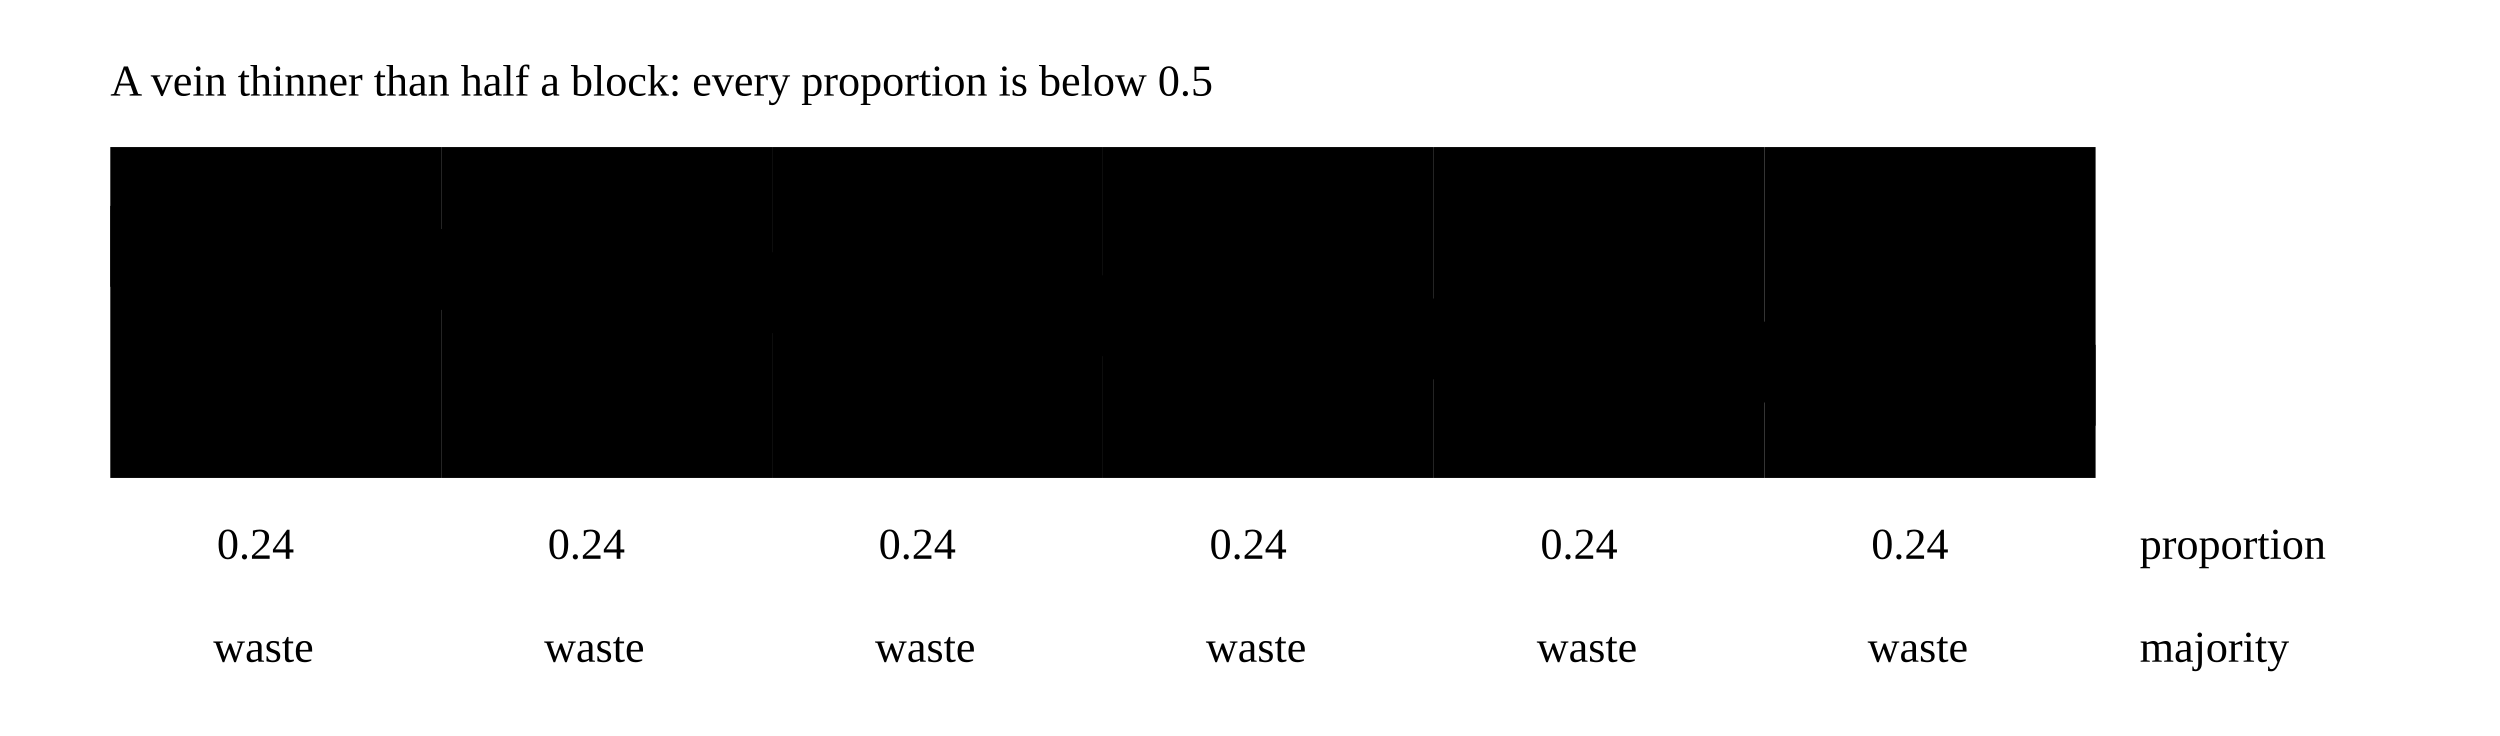
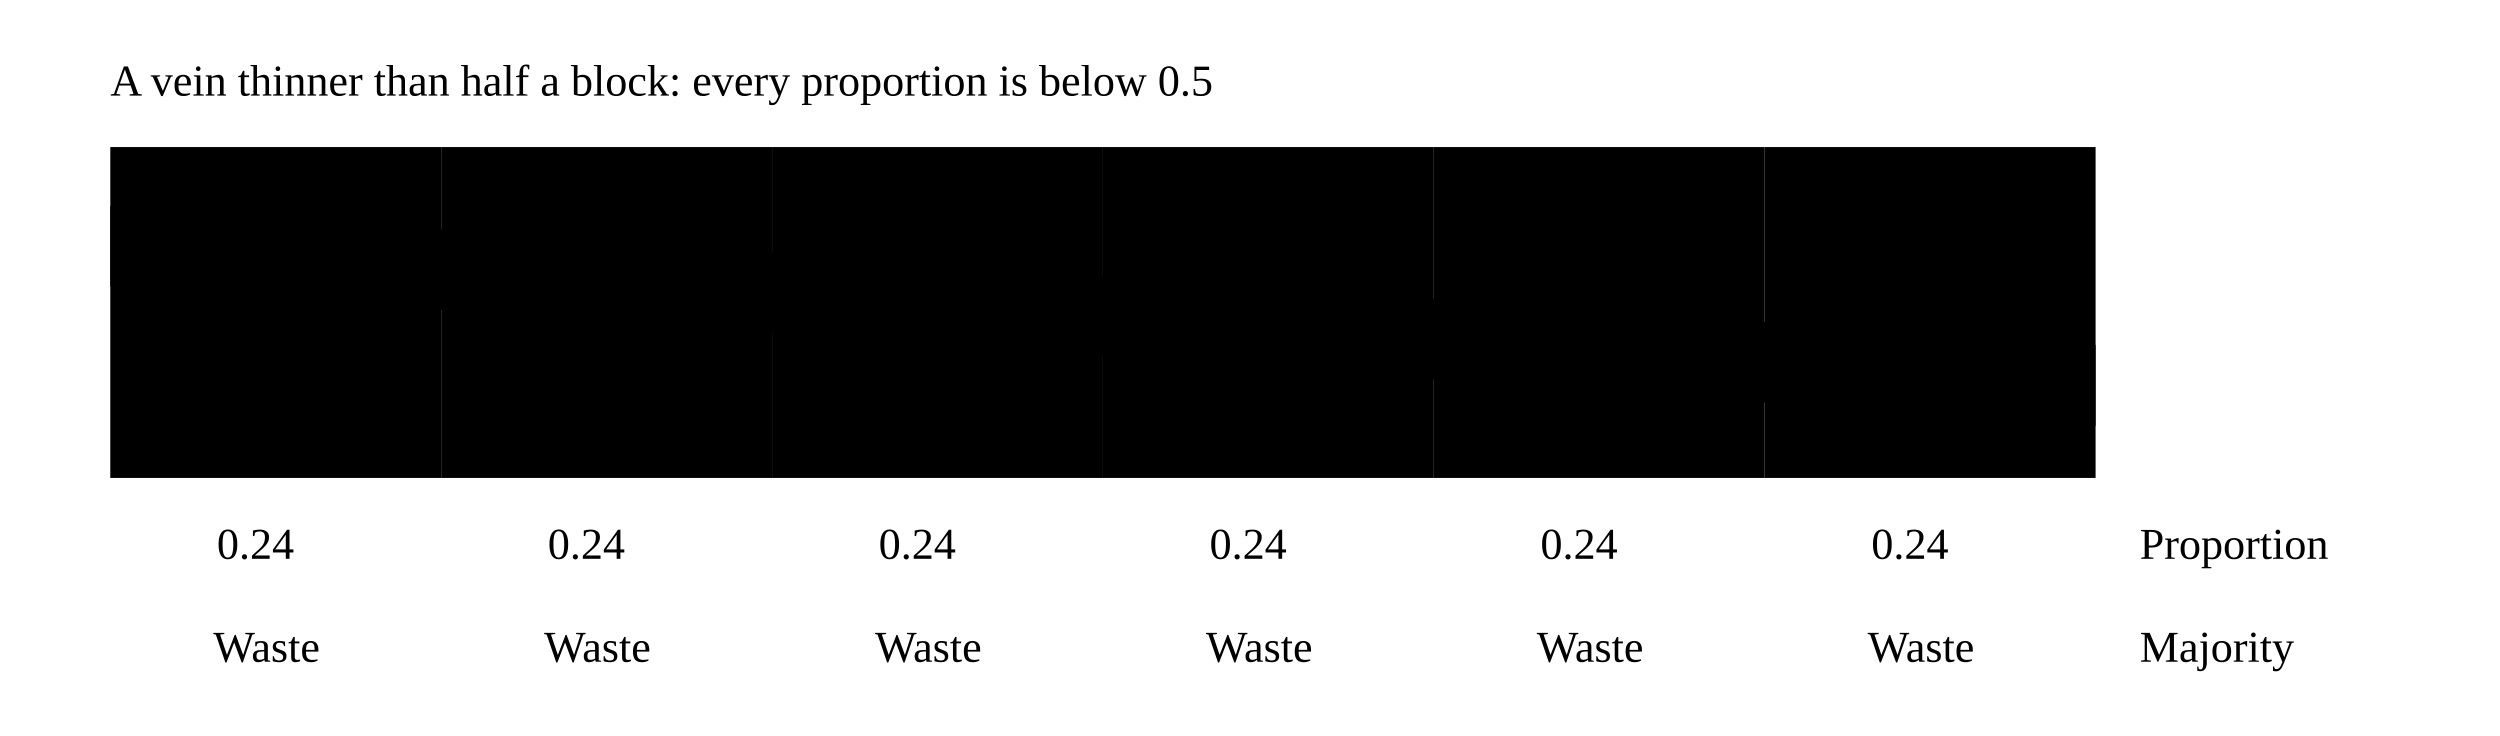
<svg class="bt-svg" viewBox="0 0 680 200" role="img" aria-labelledby="w1-majority-t">
  <rect class="f-paper s-grid" x="30" y="40" width="90" height="90" stroke-width="1.5" />
  <rect class="f-paper s-grid" x="120" y="40" width="90" height="90" stroke-width="1.5" />
  <rect class="f-paper s-grid" x="210" y="40" width="90" height="90" stroke-width="1.5" />
  <rect class="f-paper s-grid" x="300" y="40" width="90" height="90" stroke-width="1.5" />
  <rect class="f-paper s-grid" x="390" y="40" width="90" height="90" stroke-width="1.5" />
  <rect class="f-paper s-grid" x="480" y="40" width="90" height="90" stroke-width="1.5" />
  <clipPath id="w1-majority-clip">
    <rect x="30" y="40" width="540" height="90" />
  </clipPath>
  <polygon class="f-ember-soft s-ember a-fade" points="30,56 570,93.8 570,115.8 30,78" stroke-width="1.5" clip-path="url(#w1-majority-clip)" />
  <text class="a-fade" style="--d:0.5s" x="59" y="152">0.24</text>
-   <text class="small a-fade" style="--d:1.3s" x="58" y="180">waste</text>
+   <text class="small a-fade" style="--d:1.3s" x="58" y="180">Waste</text>
  <text class="a-fade" style="--d:0.6s" x="149" y="152">0.24</text>
-   <text class="small a-fade" style="--d:1.4s" x="148" y="180">waste</text>
+   <text class="small a-fade" style="--d:1.4s" x="148" y="180">Waste</text>
  <text class="a-fade" style="--d:0.7s" x="239" y="152">0.24</text>
-   <text class="small a-fade" style="--d:1.5s" x="238" y="180">waste</text>
+   <text class="small a-fade" style="--d:1.5s" x="238" y="180">Waste</text>
  <text class="a-fade" style="--d:0.8s" x="329" y="152">0.24</text>
-   <text class="small a-fade" style="--d:1.6s" x="328" y="180">waste</text>
+   <text class="small a-fade" style="--d:1.6s" x="328" y="180">Waste</text>
  <text class="a-fade" style="--d:0.9s" x="419" y="152">0.24</text>
-   <text class="small a-fade" style="--d:1.7s" x="418" y="180">waste</text>
+   <text class="small a-fade" style="--d:1.7s" x="418" y="180">Waste</text>
  <text class="a-fade" style="--d:1.0s" x="509" y="152">0.24</text>
-   <text class="small a-fade" style="--d:1.8s" x="508" y="180">waste</text>
-   <text class="small" x="582" y="152">proportion</text>
-   <text class="small" x="582" y="180">majority</text>
+   <text class="small a-fade" style="--d:1.8s" x="508" y="180">Waste</text>
+   <text class="small" x="582" y="152">Proportion</text>
+   <text class="small" x="582" y="180">Majority</text>
  <text x="30" y="26">A vein thinner than half a block: every proportion is below 0.5</text>
</svg>
